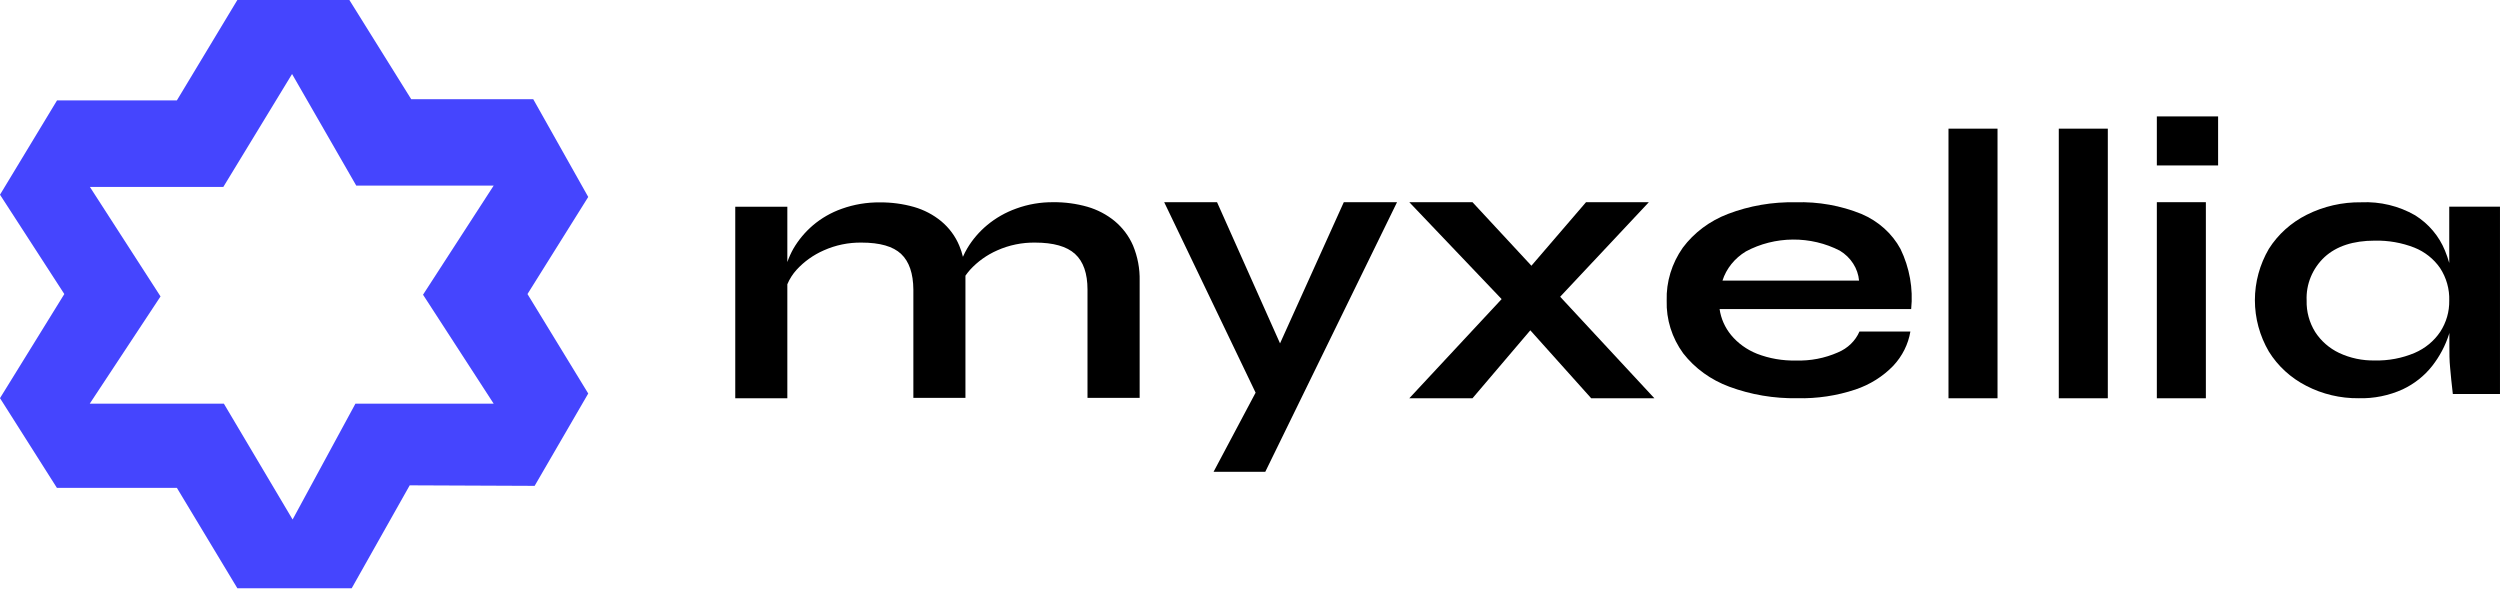
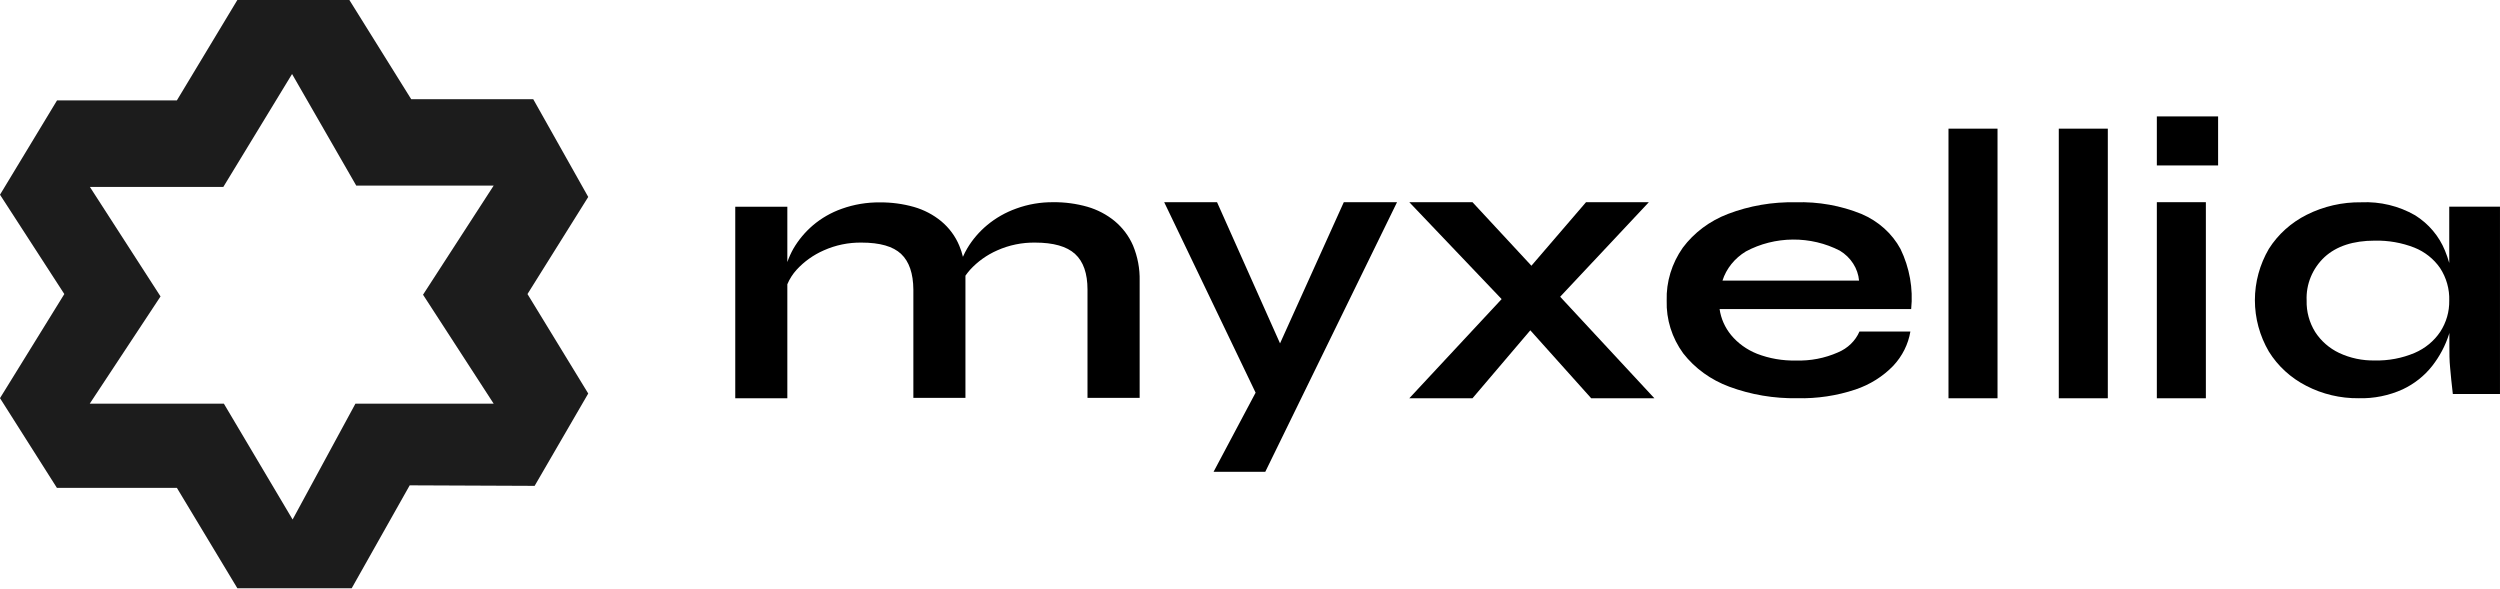
<svg xmlns="http://www.w3.org/2000/svg" width="136" height="32" viewBox="0 0 136 32" fill="none">
-   <path d="M29.084 26.431L32 21.407L28.695 15.996L32 10.714L29.009 5.397H22.37L19.006 0H12.912L9.622 5.461H3.103L0 10.592L3.499 15.996L0 21.659L3.095 26.539H9.622L12.912 32H19.133L22.288 26.402L29.084 26.431ZM15.918 28.261L12.179 21.96H4.882L8.733 16.126L4.89 10.169H12.149L15.888 4.026L19.38 10.097H26.856L23.013 16.032L26.856 21.96H19.335L15.918 28.261Z" fill="#4545FE" />
+   <path d="M29.084 26.431L32 21.407L28.695 15.996L32 10.714L29.009 5.397H22.37L19.006 0H12.912L9.622 5.461H3.103L0 10.592L3.499 15.996L0 21.659L3.095 26.539H9.622L12.912 32H19.133L22.288 26.402L29.084 26.431ZM15.918 28.261L12.179 21.96H4.882L8.733 16.126L4.89 10.169H12.149L15.888 4.026L19.38 10.097H26.856L23.013 16.032L26.856 21.96H19.335L15.918 28.261Z" fill="#1C1C1C" />
  <path d="M60.638 12.026C60.204 11.671 59.698 11.406 59.153 11.248C58.552 11.078 57.928 10.994 57.301 11C56.613 10.993 55.929 11.11 55.285 11.345C54.706 11.552 54.17 11.856 53.703 12.244C53.273 12.602 52.908 13.027 52.624 13.501C52.533 13.653 52.453 13.81 52.383 13.971C52.335 13.765 52.269 13.562 52.186 13.367C51.974 12.854 51.637 12.398 51.204 12.036C50.772 11.681 50.268 11.416 49.723 11.259C49.121 11.088 48.496 11.005 47.868 11.01C47.161 11.002 46.459 11.119 45.797 11.356C45.215 11.561 44.679 11.869 44.215 12.264C43.792 12.628 43.435 13.056 43.158 13.532C43.028 13.764 42.919 14.005 42.831 14.255V11.248H39.998V21.666H42.831V15.464C42.952 15.176 43.122 14.91 43.334 14.676C43.745 14.227 44.25 13.867 44.816 13.619C45.457 13.332 46.157 13.188 46.865 13.197C47.867 13.197 48.586 13.403 49.022 13.816C49.458 14.228 49.68 14.874 49.687 15.754V21.645H52.52V15.274C52.52 15.177 52.52 15.091 52.52 14.997C52.598 14.886 52.682 14.779 52.772 14.676C53.183 14.228 53.687 13.867 54.253 13.619C54.895 13.332 55.597 13.188 56.306 13.197C57.307 13.197 58.034 13.403 58.484 13.816C58.935 14.228 59.16 14.874 59.16 15.754V21.645H61.997V15.274C62.012 14.618 61.889 13.966 61.637 13.356C61.415 12.845 61.073 12.389 60.638 12.026Z" fill="black" />
  <path d="M69.634 18.68L66.207 10.999H63.332L68.305 21.361L66.018 25.666H68.831L75.999 10.999H73.103L69.634 18.68Z" fill="black" />
  <path d="M89.697 10.999H86.28L83.309 14.456L80.103 10.999H76.666L81.689 16.271L76.666 21.666H80.103L83.249 17.969L86.562 21.666H89.999L84.873 16.143L89.697 10.999Z" fill="black" />
  <path d="M101.264 11.639C100.136 11.182 98.912 10.965 97.683 11.004C96.421 10.977 95.167 11.193 93.999 11.639C93.009 12.018 92.157 12.655 91.545 13.474C90.944 14.328 90.638 15.333 90.668 16.354C90.638 17.375 90.952 18.378 91.567 19.223C92.202 20.038 93.072 20.667 94.076 21.038C95.25 21.473 96.506 21.685 97.769 21.663C98.847 21.689 99.92 21.529 100.934 21.19C101.724 20.925 102.431 20.481 102.993 19.899C103.487 19.372 103.81 18.725 103.925 18.034H101.155C100.938 18.541 100.516 18.95 99.981 19.172C99.27 19.486 98.49 19.637 97.704 19.612C96.976 19.629 96.252 19.504 95.58 19.244C95.026 19.022 94.542 18.674 94.174 18.23C93.835 17.817 93.619 17.328 93.546 16.814H103.968C104.082 15.696 103.882 14.569 103.388 13.545C102.933 12.703 102.184 12.031 101.264 11.639ZM93.702 15.266C93.911 14.611 94.364 14.048 94.978 13.677C95.754 13.261 96.633 13.039 97.528 13.032C98.424 13.025 99.306 13.233 100.089 13.637C100.385 13.816 100.632 14.056 100.813 14.339C100.994 14.621 101.104 14.938 101.133 15.266H93.702Z" fill="black" />
  <path d="M108.665 6.999H105.998V21.666H108.665V6.999Z" fill="black" />
  <path d="M114.665 6.999H111.998V21.666H114.665V6.999Z" fill="black" />
  <path d="M119.999 10.999H117.332V21.666H119.999V10.999Z" fill="black" />
  <path d="M120.665 6.333H117.332V9H120.665V6.333Z" fill="black" />
  <path d="M133.239 11.242V14.305C133.174 14.075 133.096 13.85 133.005 13.629C132.684 12.842 132.117 12.172 131.383 11.712C130.498 11.203 129.477 10.957 128.448 11.005C127.42 10.991 126.404 11.223 125.491 11.681C124.641 12.106 123.926 12.748 123.426 13.537C122.928 14.39 122.666 15.352 122.666 16.331C122.666 17.311 122.928 18.273 123.426 19.125C123.915 19.914 124.619 20.558 125.46 20.988C126.336 21.442 127.317 21.675 128.311 21.664C129.137 21.686 129.957 21.52 130.705 21.181C131.337 20.884 131.888 20.447 132.313 19.906C132.717 19.388 133.026 18.806 133.225 18.186L133.246 18.108V18.808C133.246 19.207 133.246 19.609 133.288 20.018C133.33 20.427 133.365 20.9 133.434 21.434H135.999V11.242H133.239ZM132.749 18.05C132.409 18.557 131.923 18.956 131.352 19.2C130.67 19.488 129.932 19.627 129.189 19.609C128.518 19.623 127.853 19.483 127.249 19.2C126.713 18.945 126.262 18.55 125.946 18.061C125.626 17.544 125.465 16.951 125.481 16.35C125.461 15.911 125.538 15.474 125.706 15.066C125.874 14.658 126.13 14.289 126.456 13.984C127.106 13.389 128.017 13.091 129.189 13.091C129.925 13.075 130.658 13.203 131.341 13.47C131.91 13.698 132.396 14.084 132.739 14.579C133.085 15.109 133.259 15.727 133.239 16.353C133.249 16.953 133.079 17.543 132.749 18.05Z" fill="black" />
</svg>
